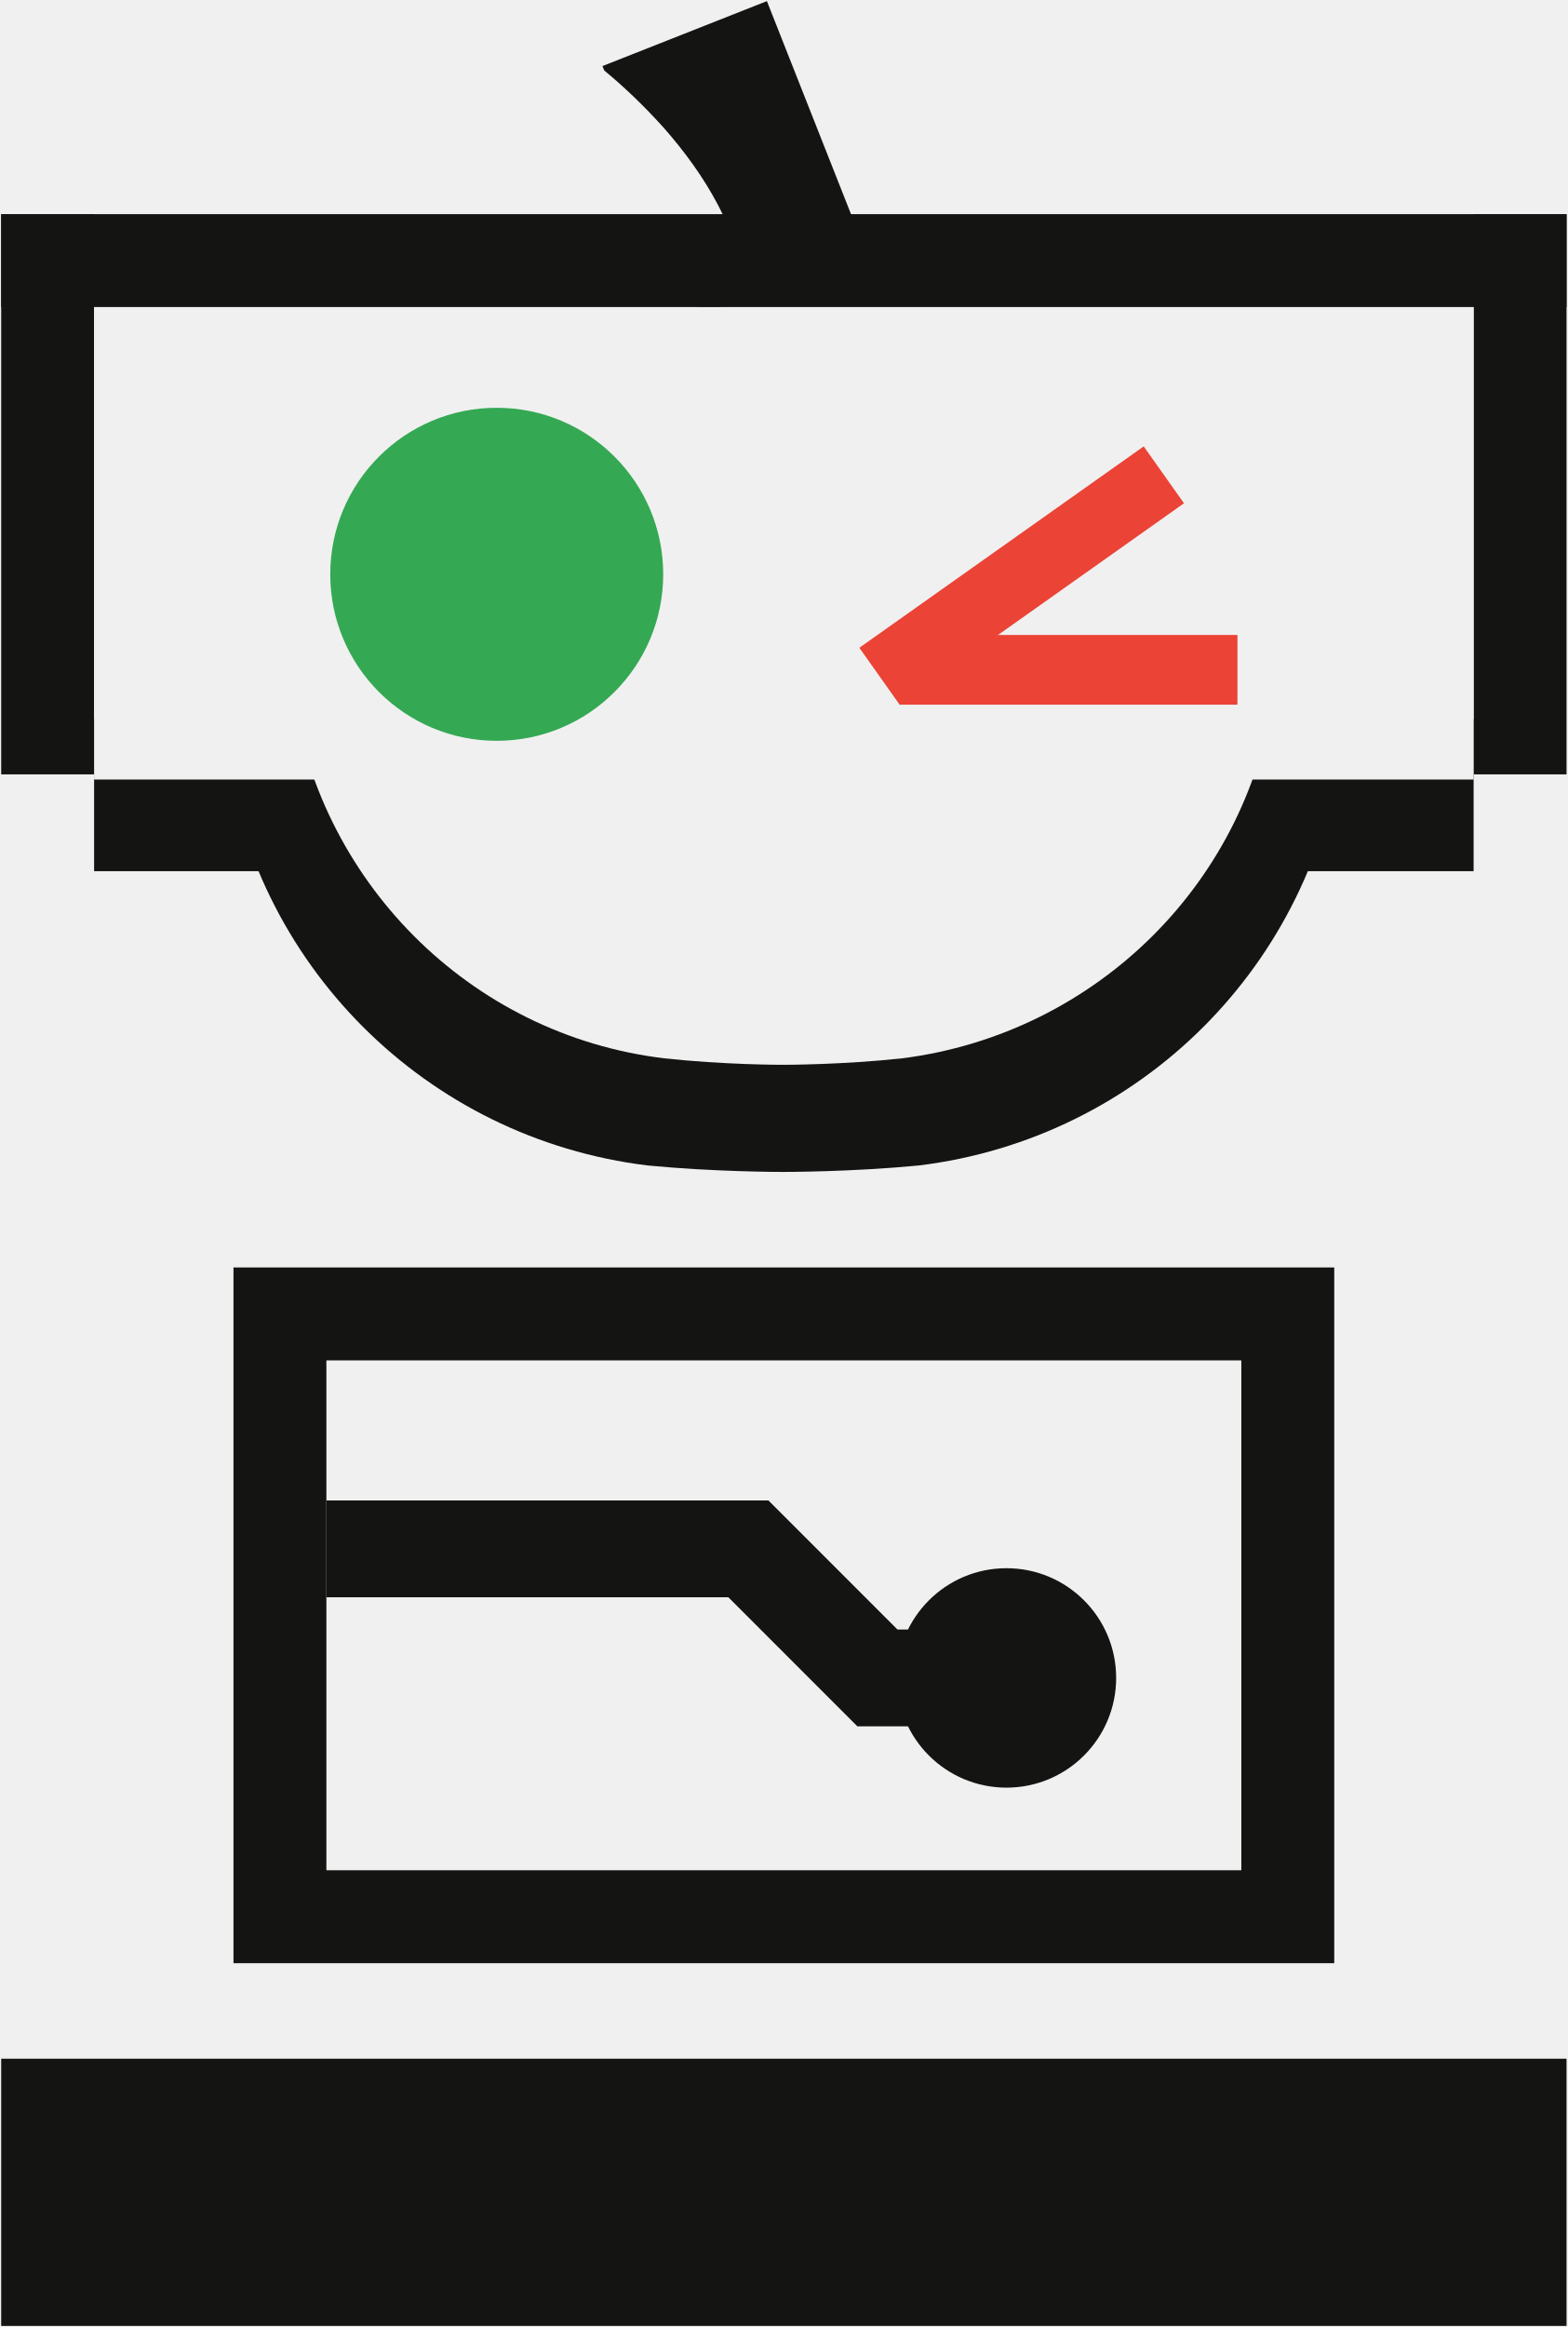
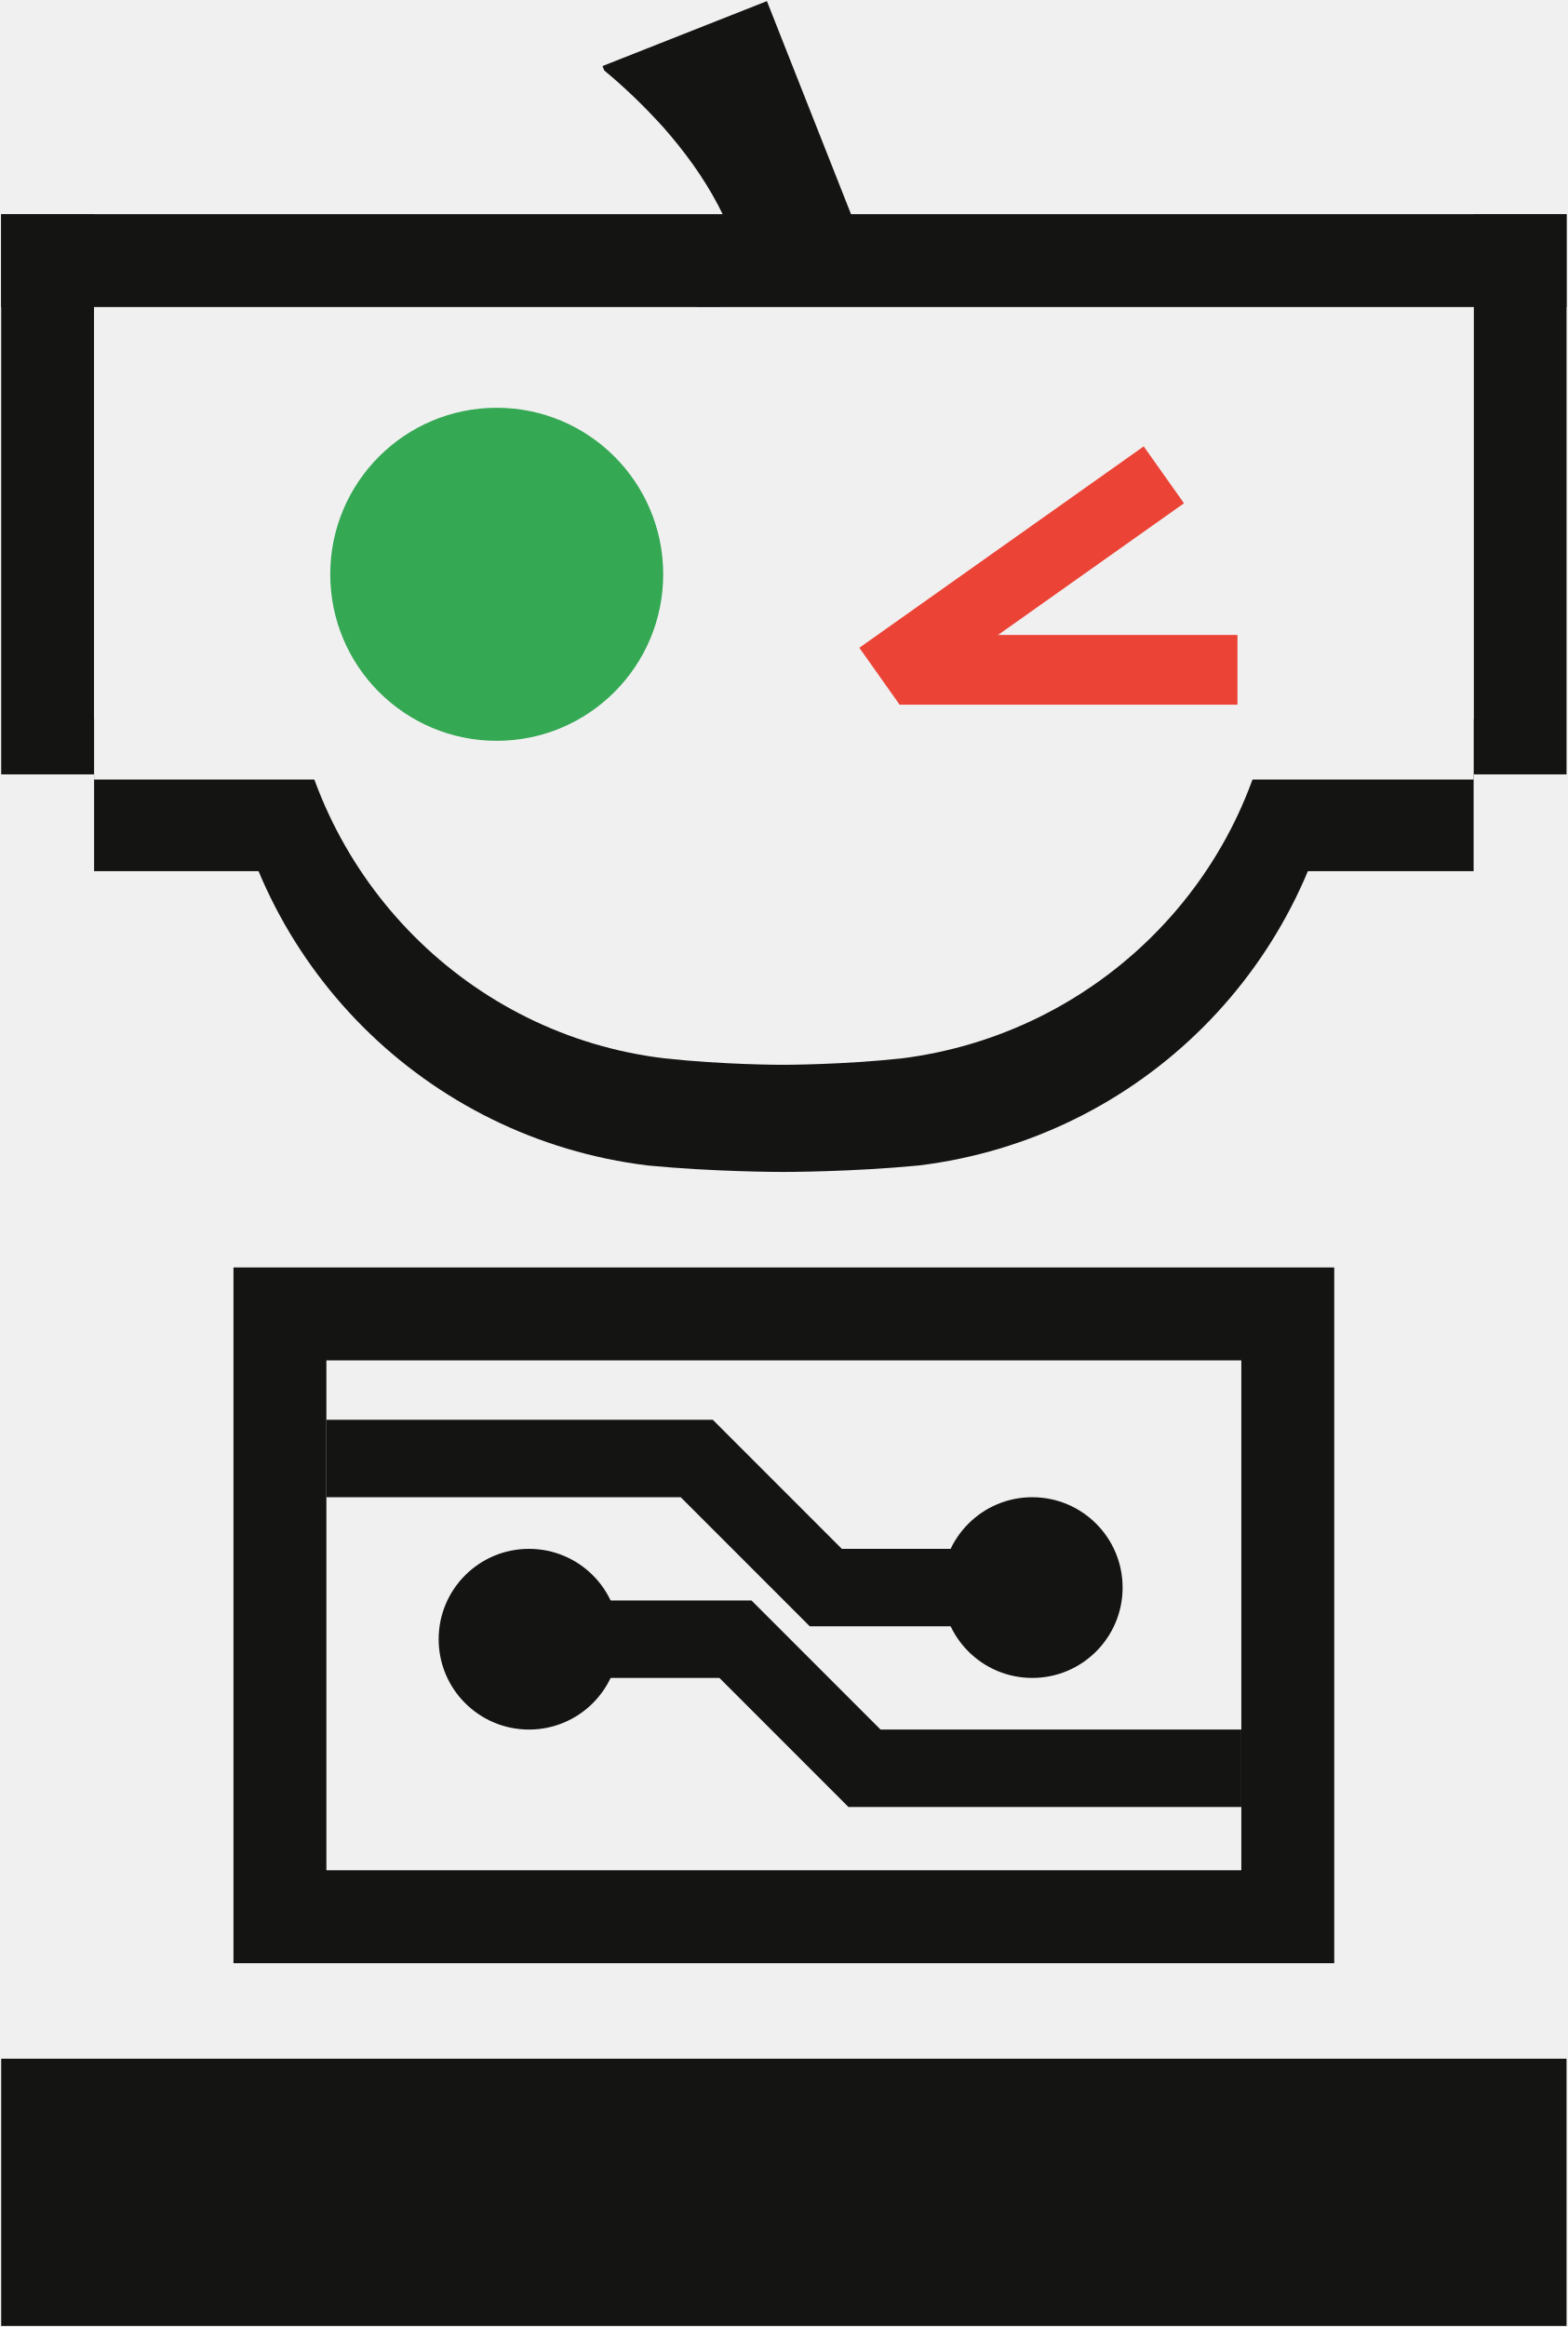
<svg xmlns="http://www.w3.org/2000/svg" xmlns:xlink="http://www.w3.org/1999/xlink" width="690" height="1024" viewBox="34.008 8.029 121.475 180.235" xml:space="preserve" role="img" aria-labelledby="title desc">
  <style type="text/css">
  /* DeCLaRe identity: wordmark purple #7C3AED; green eye
     #34A853; red angular eye #EB4336. */
  /* Classic robot: one themeable silhouette (currentColor) with interior detail
     carved out via #robot-knockout. */
  .theme { fill: currentColor; font-family: Arial, Helvetica, sans-serif; font-size: 25px; font-weight: 500; letter-spacing: .2px; }


  #robot { color: #141413; }
  @media (prefers-color-scheme: dark) { #robot { color: #F5F4EF; } }
</style>
  <defs>
    <clipPath id="robot-antenna-clip">
      <rect x="71.5" y="8.7" width="21.5" height="24.2" />
    </clipPath>
    <mask id="robot-knockout" maskUnits="userSpaceOnUse" x="0" y="0" width="200" height="200">
      <rect x="133.6" y="63.7" width="14.6" height="11.8" fill="#fff" />
      <path fill="#fff" d="M94.7,11.2c0.2,0,5.3,0,10.5,0.5c17.2,2.1,30.7,15.6,32.8,32.8c0.5,5.2,0.5,10.3,0.5,10.5c0,0.2,0,5.3-0.5,10.5c-2.1,17.2-15.6,30.7-32.8,32.8c-5.2,0.5-10.3,0.5-10.5,0.5c-0.2,0-5.3,0-10.5-0.5c-17.2-2.1-30.7-15.6-32.8-32.8c-0.5-5.2-0.5-10.3-0.5-10.5c0-0.2,0-5.3,0.5-10.5c2.1-17.2,15.6-30.7,32.8-32.8C89.4,11.2,94.5,11.2,94.7,11.2z" />
      <path fill="#000" d="M94.7,13.3c0.2,0,4.6,0,9.2,0.5c15.1,1.8,27,13.8,28.9,28.9c0.5,4.6,0.5,9.1,0.5,9.2s0,4.6-0.5,9.2c-1.8,15.1-13.8,27-28.9,28.9c-4.6,0.5-9.1,0.5-9.2,0.5c-0.2,0-4.6,0-9.2-0.5c-15.1-1.8-27-13.8-28.9-28.9c-0.5-4.6-0.5-9.1-0.5-9.2s0-4.6,0.5-9.2c1.8-15.1,13.8-27,28.9-28.9C90.1,13.3,94.6,13.3,94.7,13.3z" />
      <rect x="43.7" y="1" width="102" height="66.2" fill="#000" />
      <rect x="41.3" y="63.7" width="14.6" height="11.8" fill="#fff" />
      <rect x="34.1" y="167.5" width="121.3" height="20.7" fill="#fff" />
      <rect x="52.1" y="106.2" width="85.3" height="53.9" fill="#fff" />
      <rect x="59.3" y="113.4" width="70.9" height="39.5" fill="#000" />
      <rect x="84" y="9.9" width="13.7" height="20.7" transform="matrix(0.9301 -0.3673 0.3673 0.9301 -1.0708 34.7719)" fill="#fff" />
      <path clip-path="url(#robot-antenna-clip)" fill="none" stroke="#000" stroke-width="6" d="M73.9,12.4c3.4,1.8,6.5,4.4,9.3,7.5c2.9,3.3,5.3,7.2,5.8,11.7" />
      <rect x="34.1" y="24.6" width="121.3" height="7.2" fill="#fff" />
      <rect x="34.1" y="24.6" width="7.2" height="43.4" fill="#fff" />
      <rect x="148.2" y="24.6" width="7.2" height="43.4" fill="#fff" />
      <rect x="41.3" y="31.8" width="106.9" height="36.6" fill="#000" />
-       <g stroke="#fff" stroke-width="7.5" stroke-linecap="butt" stroke-linejoin="miter" fill="none">
-         <path d="M59.3 128H92l10 10h10" />
+       <g stroke="#fff" stroke-width="6" stroke-linecap="butt" stroke-linejoin="miter" fill="none">
+         <path d="M59.3 121H88l10 10h16" />
+         <path d="M130.2 145H101l-10-10H75" />
      </g>
-       <circle cx="112" cy="138" r="8.5" fill="#fff" />
+       <circle cx="114" cy="131" r="7" fill="#fff" />
+       <circle cx="75" cy="135" r="7" fill="#fff" />
    </mask>
    <g id="robot-master">
      <rect x="0" y="0" width="200" height="200" fill="currentColor" mask="url(#robot-knockout)" />
      <circle cx="72.5" cy="52.5" r="12.9" fill="#34A853" />
      <g fill="#EB4336">
        <rect x="103.72" y="57.2" width="26.18" height="5.4" />
        <rect x="0" y="-5.4" width="27" height="5.4" transform="translate(103.72 62.6) rotate(-35.3)" />
      </g>
    </g>
  </defs>
  <g id="robot">
    <use xlink:href="#robot-master" />
  </g>
</svg>
